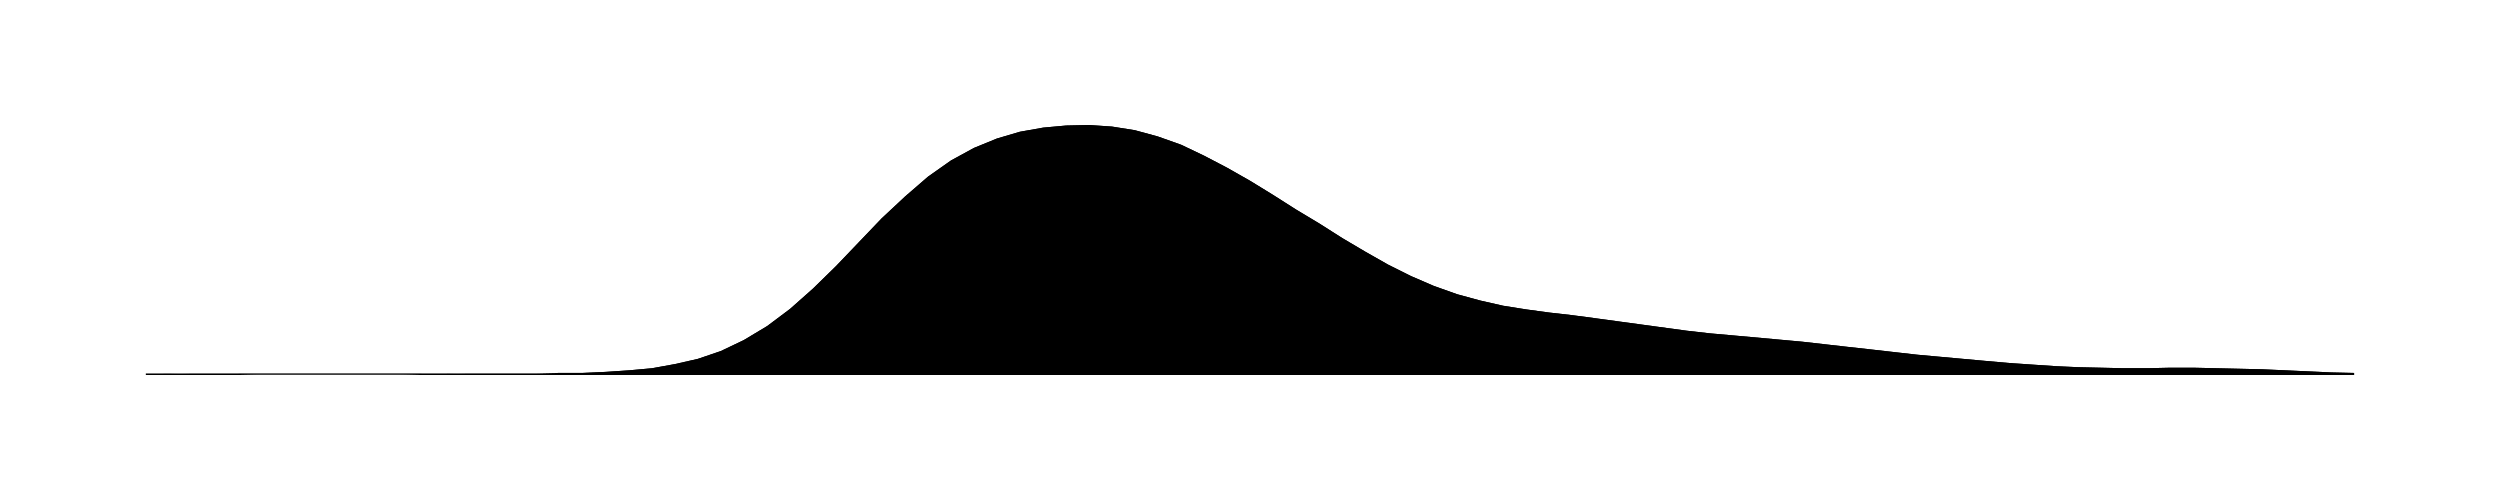
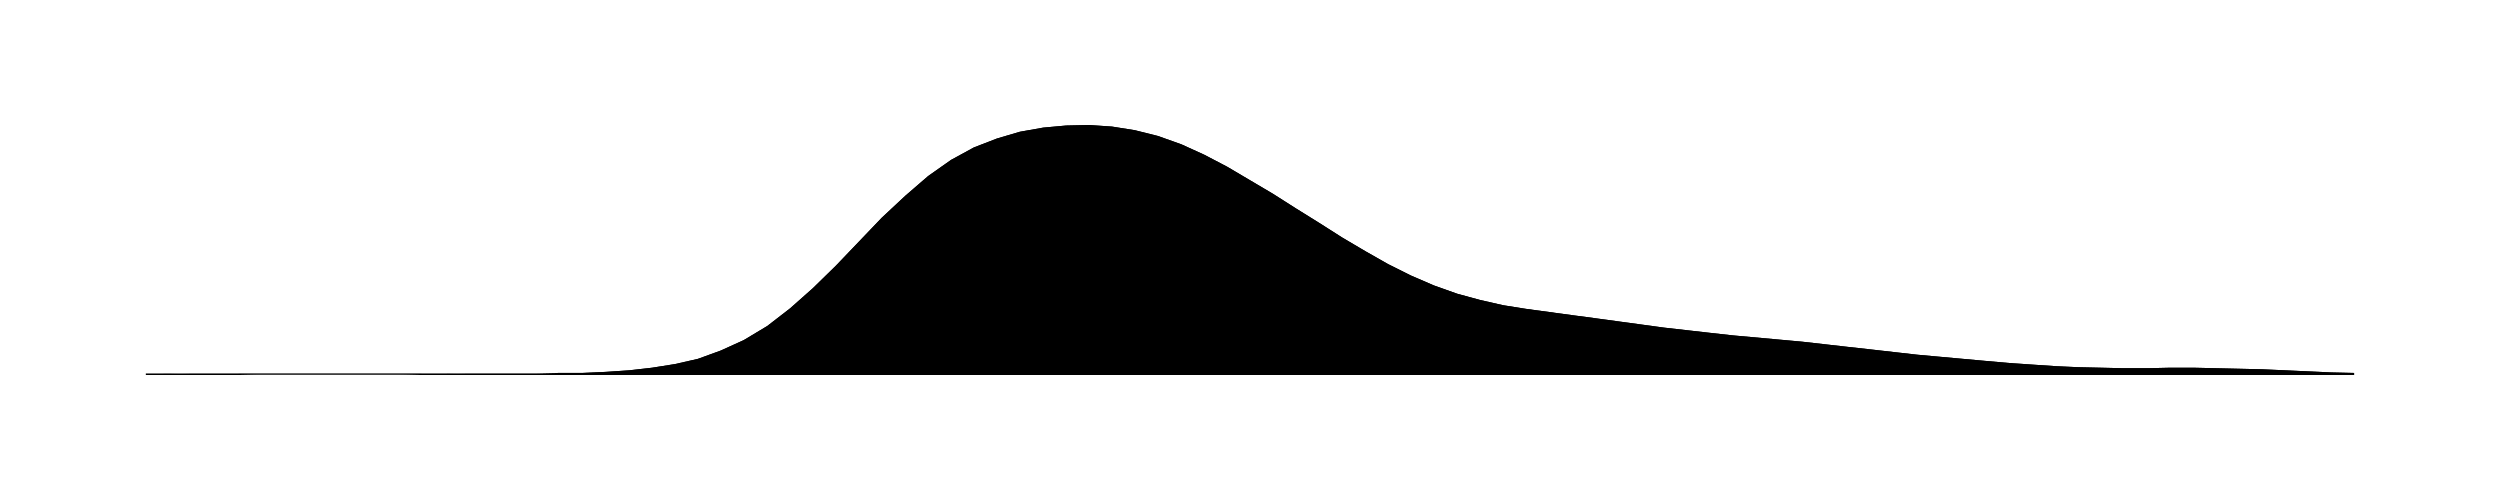
<svg xmlns="http://www.w3.org/2000/svg" viewBox="0 0 480 96">
-   <path id="a" d="M28.0 71.7L32.4 71.7L36.8 71.8L41.3 71.8L45.7 71.8L50.1 71.9L54.5 71.9L58.9 71.9L63.3 71.9L67.8 71.9L72.2 71.9L76.6 71.9L81.0 71.8L85.4 71.8L89.8 71.7L94.3 71.7L98.7 71.7L103.1 71.7L107.5 71.6L111.9 71.6L116.3 71.4L120.8 71.1L125.2 70.7L129.6 69.9L134.0 68.9L138.4 67.4L142.8 65.3L147.3 62.6L151.7 59.3L156.1 55.4L160.5 51.1L164.9 46.5L169.3 41.9L173.8 37.7L178.2 33.9L182.6 30.8L187.0 28.4L191.4 26.6L195.8 25.3L200.3 24.5L204.7 24.1L209.1 24.0L213.5 24.3L217.9 25.0L222.3 26.2L226.8 27.8L231.2 29.9L235.6 32.2L240.0 34.7L244.4 37.4L248.8 40.2L253.3 42.9L257.7 45.7L262.1 48.3L266.5 50.8L270.9 53.0L275.3 54.9L279.8 56.5L284.2 57.7L288.6 58.7L293.0 59.4L297.4 60.0L301.8 60.5L306.3 61.1L310.7 61.7L315.1 62.3L319.5 62.9L323.9 63.5L328.3 64.0L332.8 64.4L337.2 64.8L341.6 65.2L346.0 65.6L350.4 66.1L354.8 66.6L359.3 67.1L363.7 67.6L368.1 68.1L372.5 68.5L376.9 68.9L381.3 69.3L385.8 69.7L390.2 70.0L394.6 70.3L399.0 70.5L403.4 70.6L407.8 70.7L412.3 70.7L416.7 70.6L421.1 70.6L425.5 70.7L429.9 70.8L434.3 70.9L438.8 71.1L443.2 71.3L447.6 71.5L452.0 71.6V72H28.0Z" />
-   <path id="t" d="M28.0 71.7L32.4 71.7L36.8 71.8L41.3 71.8L45.7 71.8L50.1 71.9L54.5 71.9L58.9 71.9L63.3 71.9L67.8 71.9L72.2 71.9L76.6 71.9L81.0 71.8L85.4 71.8L89.8 71.7L94.3 71.7L98.7 71.7L103.1 71.7L107.5 71.6L111.9 71.6L116.3 71.4L120.8 71.1L125.2 70.7L129.6 69.9L134.0 68.9L138.4 67.4L142.8 65.3L147.3 62.6L151.7 59.3L156.1 55.4L160.5 51.1L164.9 46.5L169.3 41.9L173.8 37.7L178.2 33.9L182.6 30.8L187.0 28.4L191.4 26.6L195.8 25.3L200.3 24.5L204.7 24.1L209.1 24.0L213.5 24.3L217.9 25.0L222.3 26.2L226.8 27.8L231.2 29.9L235.6 32.2L240.0 34.7L244.4 37.4L248.8 40.2L253.3 42.9L257.7 45.7L262.1 48.3L266.5 50.8L270.9 53.0L275.3 54.9L279.8 56.5L284.2 57.7L288.6 58.7L293.0 59.4L297.4 60.0L301.8 60.5L306.3 61.1L310.7 61.7L315.1 62.3L319.5 62.9L323.9 63.5L328.3 64.0L332.8 64.4L337.2 64.8L341.6 65.2L346.0 65.6L350.4 66.1L354.8 66.6L359.3 67.1L363.7 67.6L368.1 68.1L372.5 68.5L376.9 68.9L381.3 69.3L385.8 69.7L390.2 70.0L394.6 70.3L399.0 70.5L403.4 70.6L407.8 70.7L412.3 70.7L416.7 70.6L421.1 70.6L425.5 70.7L429.9 70.8L434.3 70.9L438.8 71.1L443.2 71.3L447.6 71.5L452.0 71.6" />
+   <path id="a" d="M28.0 71.7L32.4 71.7L36.8 71.8L41.3 71.8L45.7 71.8L50.1 71.9L54.5 71.9L58.9 71.9L63.3 71.9L67.8 71.9L72.2 71.9L76.6 71.9L81.0 71.8L85.4 71.8L89.8 71.7L94.3 71.7L98.7 71.7L103.1 71.7L107.5 71.6L111.9 71.6L116.3 71.4L120.8 71.1L125.2 70.6L129.6 69.9L134.0 68.9L138.4 67.3L142.8 65.3L147.3 62.6L151.7 59.2L156.1 55.3L160.5 51.0L164.9 46.4L169.3 41.8L173.8 37.6L178.2 33.8L182.6 30.7L187.0 28.3L191.4 26.6L195.8 25.3L200.3 24.5L204.7 24.1L209.1 24.0L213.5 24.3L217.9 25.0L222.3 26.1L226.8 27.7L231.2 29.7L235.6 32.0L240.0 34.6L244.4 37.2L248.8 40.0L253.3 42.8L257.7 45.6L262.1 48.2L266.5 50.7L270.9 52.9L275.3 54.8L279.8 56.4L284.2 57.6L288.6 58.6L293.0 59.3L297.4 59.9L301.8 60.5L306.3 61.1L310.7 61.7L315.1 62.3L319.5 62.9L323.9 63.4L328.3 63.9L332.8 64.4L337.2 64.8L341.6 65.2L346.0 65.6L350.4 66.1L354.8 66.6L359.3 67.1L363.7 67.6L368.1 68.1L372.5 68.5L376.9 68.9L381.3 69.3L385.8 69.7L390.2 70.0L394.6 70.3L399.0 70.5L403.4 70.6L407.8 70.7L412.3 70.7L416.7 70.6L421.1 70.6L425.5 70.7L429.9 70.8L434.3 70.9L438.8 71.1L443.2 71.3L447.6 71.5L452.0 71.6V72H28.0Z" />
+   <path id="t" d="M28.0 71.7L32.4 71.7L36.8 71.8L41.3 71.8L45.7 71.8L50.1 71.9L54.5 71.9L58.9 71.9L63.3 71.9L67.8 71.9L72.2 71.9L76.6 71.9L81.0 71.8L85.4 71.8L89.8 71.7L94.3 71.7L98.7 71.7L103.1 71.7L107.5 71.6L111.9 71.6L116.3 71.4L120.8 71.1L125.2 70.6L129.6 69.9L134.0 68.9L138.4 67.3L142.8 65.3L147.3 62.6L151.7 59.2L156.1 55.3L160.5 51.0L164.9 46.4L169.3 41.8L173.8 37.6L178.2 33.8L182.6 30.7L187.0 28.3L191.4 26.6L195.8 25.3L200.3 24.5L204.7 24.1L209.1 24.0L213.5 24.3L217.9 25.0L222.3 26.1L226.8 27.7L231.2 29.7L235.6 32.0L240.0 34.6L244.4 37.2L248.8 40.0L253.3 42.8L257.7 45.6L262.1 48.2L266.5 50.7L270.9 52.9L275.3 54.8L279.8 56.4L284.2 57.6L288.6 58.6L293.0 59.3L297.4 59.9L301.8 60.5L306.3 61.1L310.7 61.7L315.1 62.3L319.5 62.9L323.9 63.4L328.3 63.9L332.8 64.4L337.2 64.8L341.6 65.2L346.0 65.6L350.4 66.1L354.8 66.6L359.3 67.1L363.7 67.6L368.1 68.1L372.5 68.5L376.9 68.9L381.3 69.3L385.8 69.7L390.2 70.0L394.6 70.3L399.0 70.5L403.4 70.6L407.8 70.7L412.3 70.7L416.7 70.6L421.1 70.6L425.5 70.7L429.9 70.8L434.3 70.9L438.8 71.1L443.2 71.3L447.6 71.5L452.0 71.6" />
</svg>
